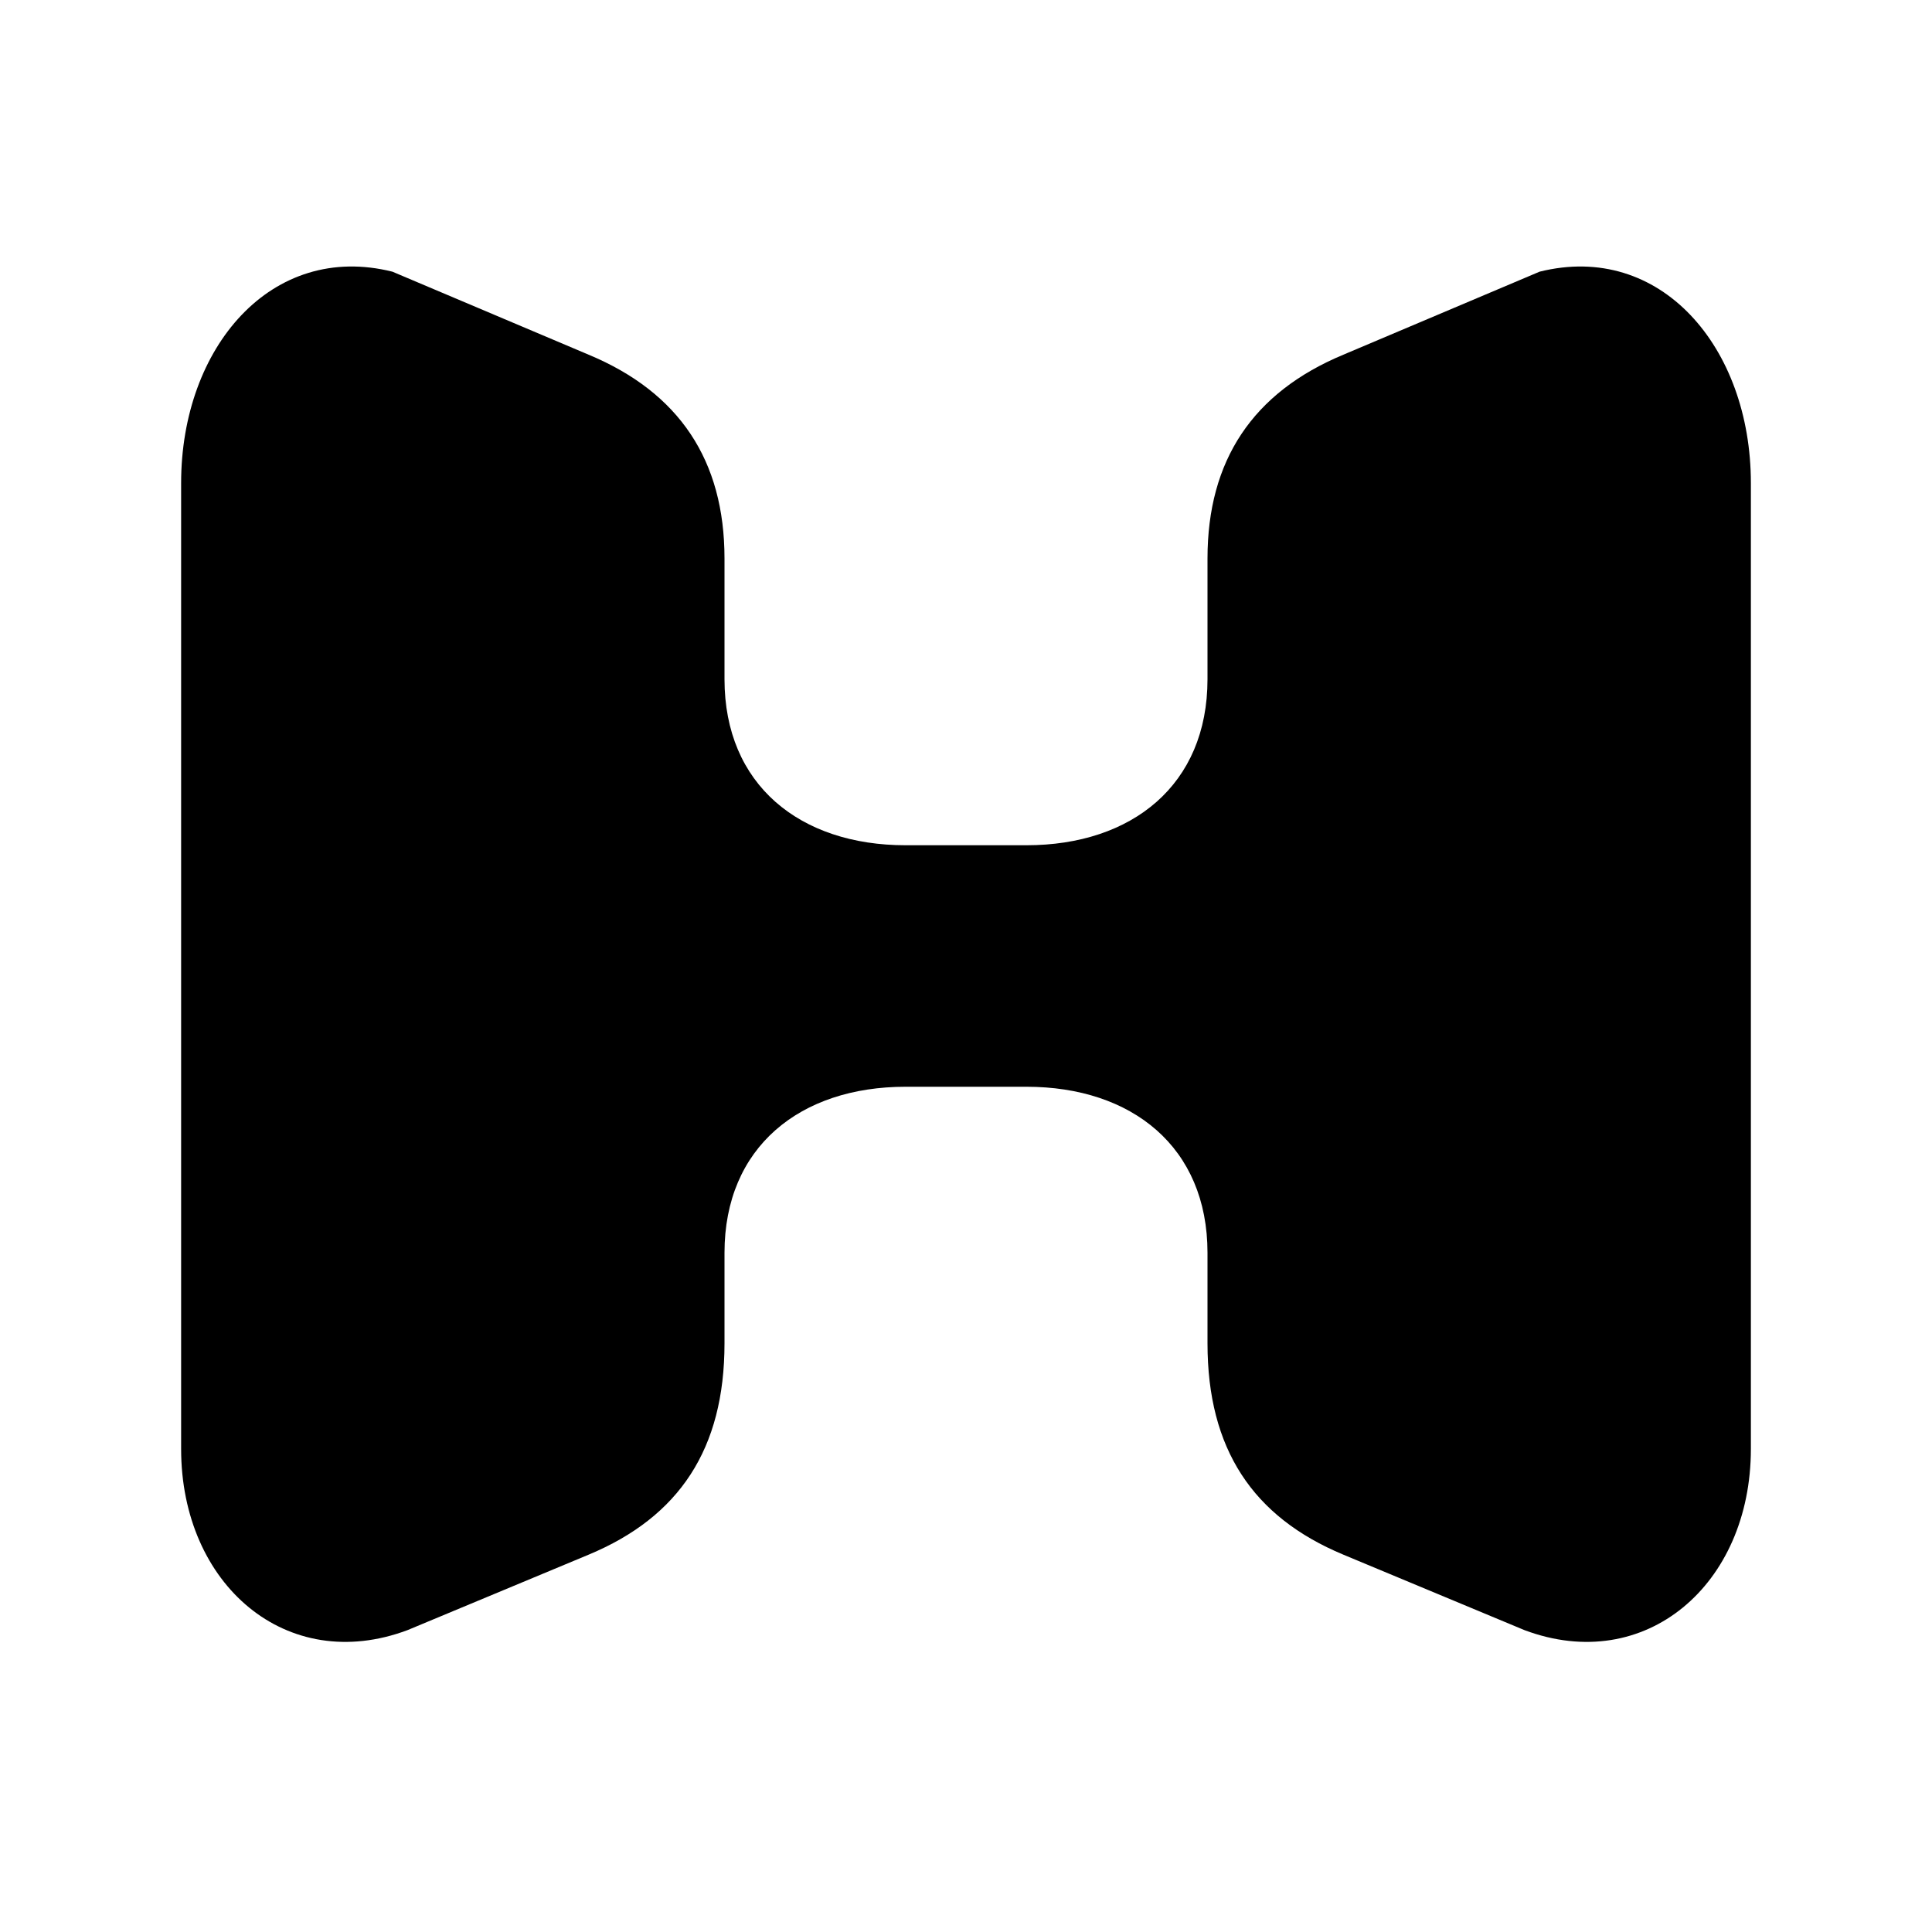
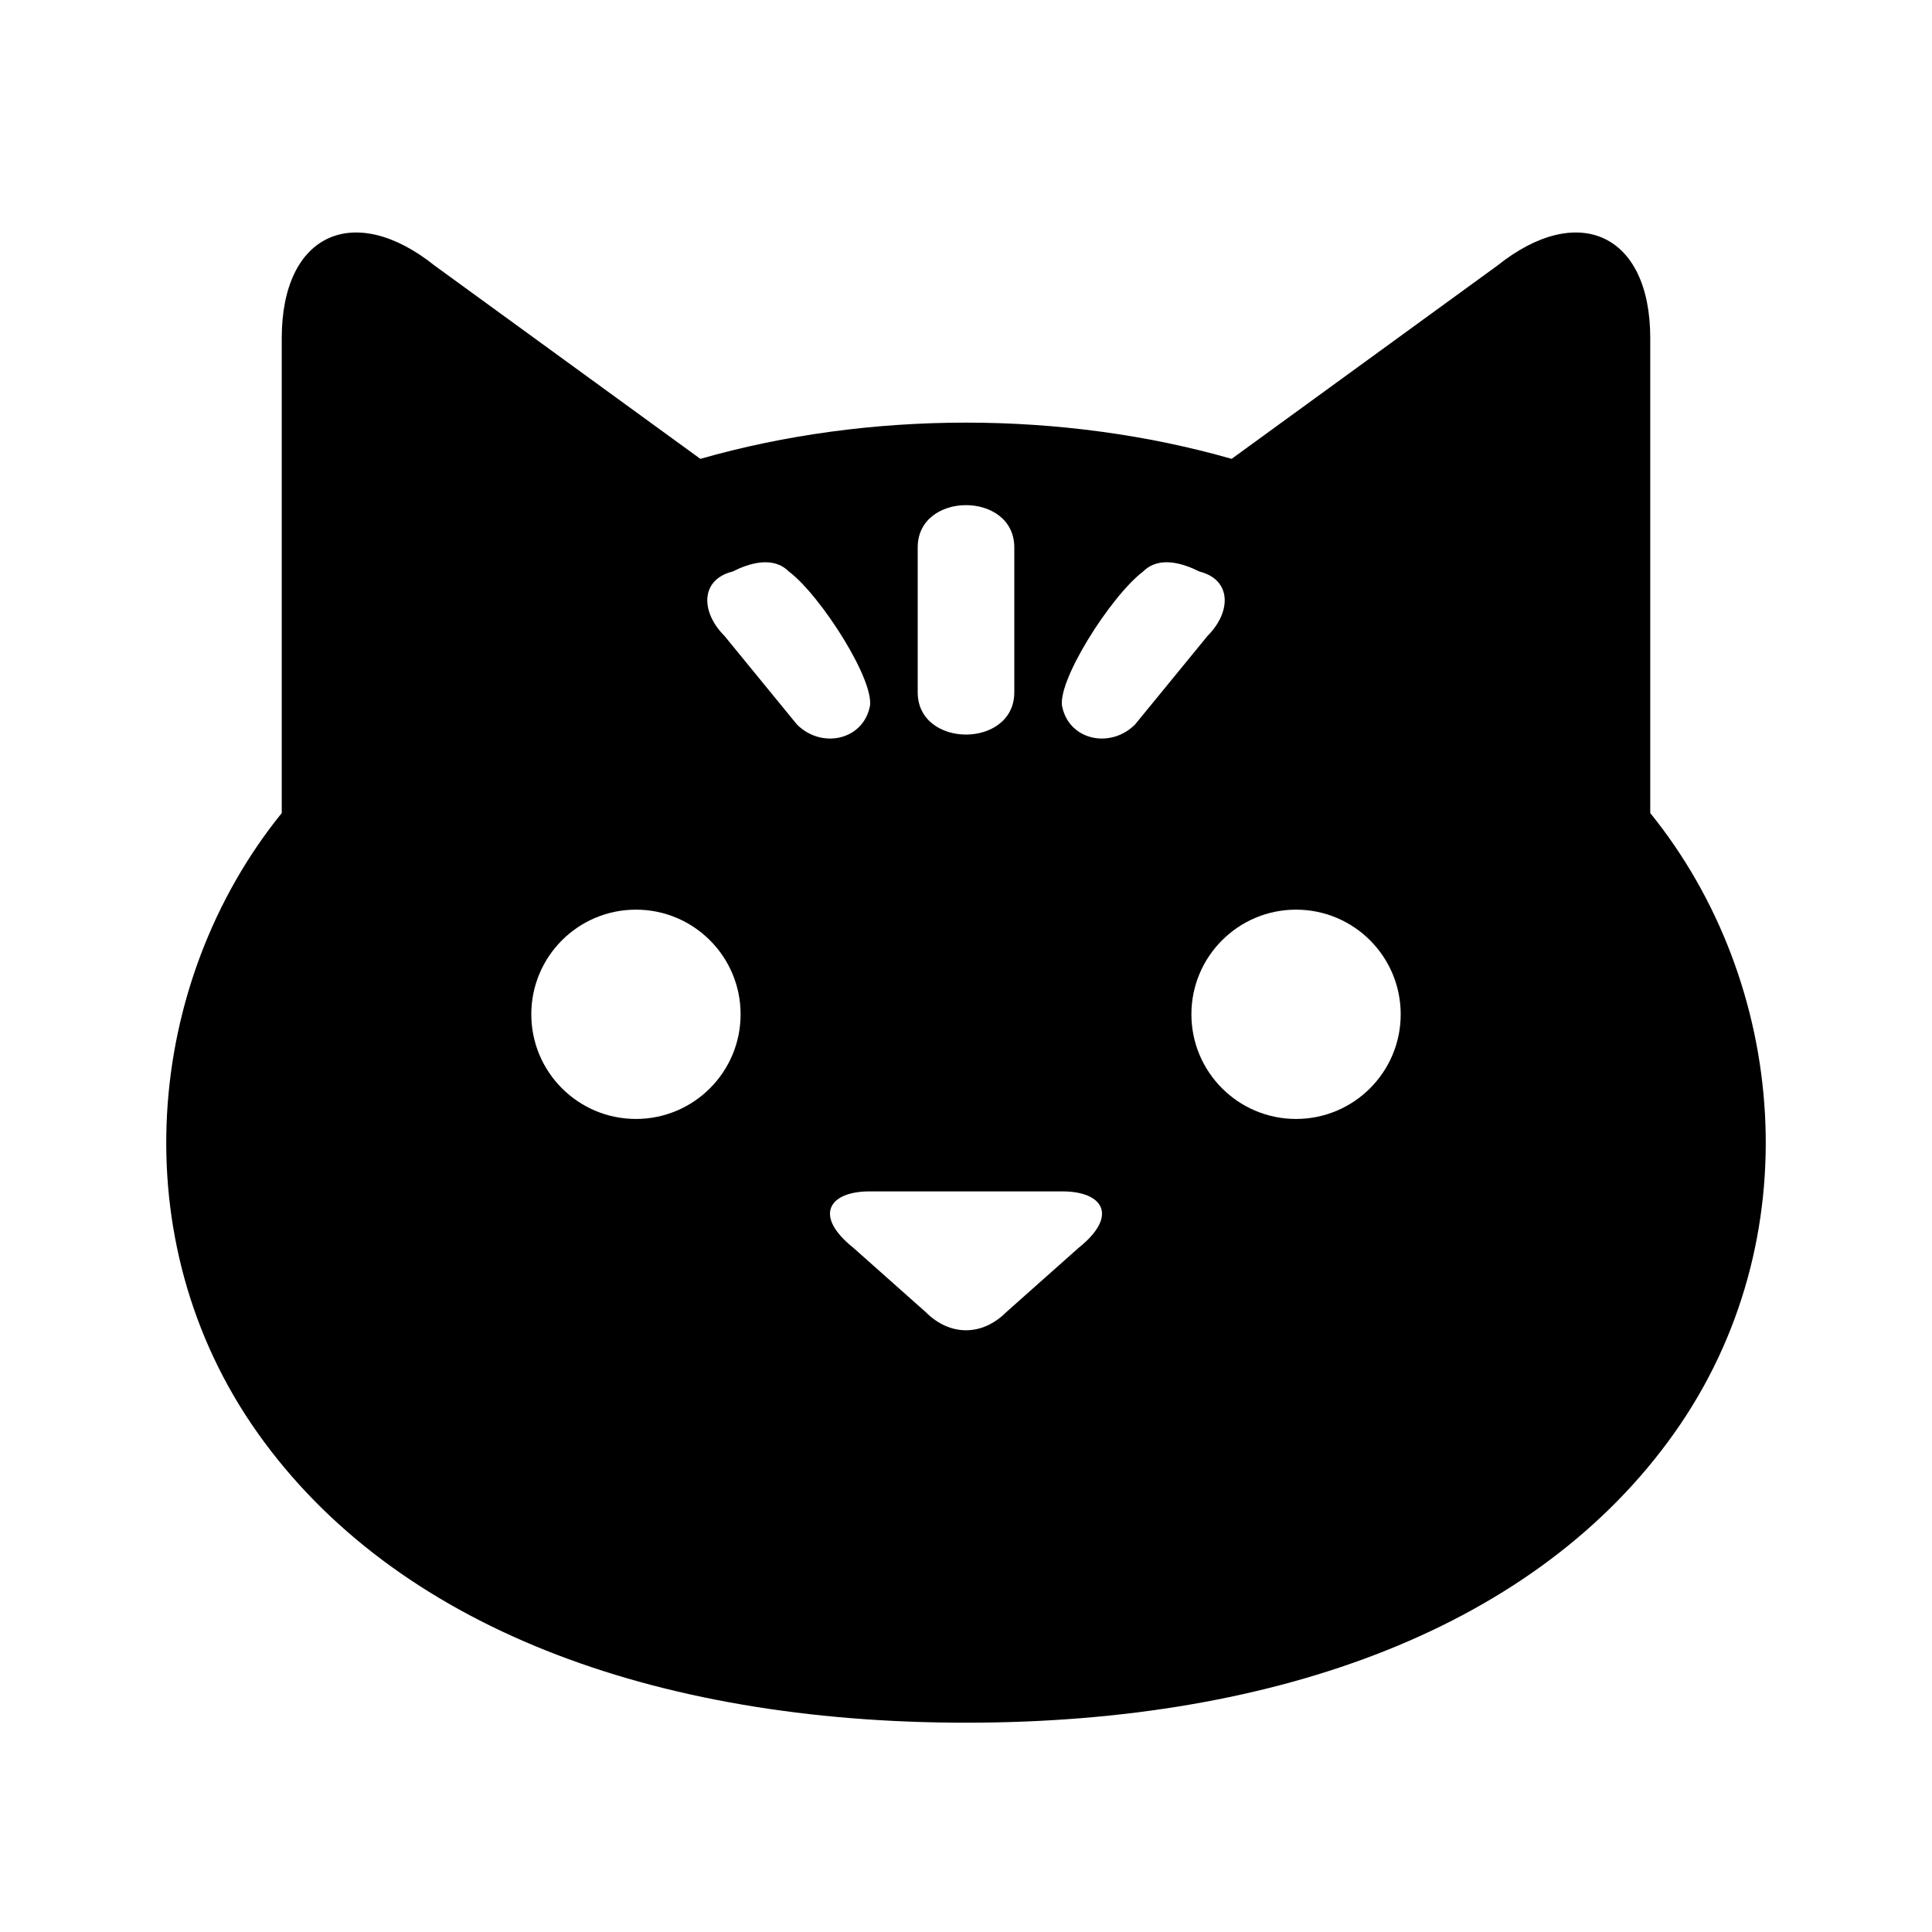
- <svg xmlns="http://www.w3.org/2000/svg" width="256" height="256" viewBox="0 0 256 256" role="img">
-   <path fill="currentColor" d="M52 36C36 32 24 46 24 64V192C24 210 38 222 54 216L78 206C90 201 96 192 96 178V166C96 152 106 144 120 144H136C150 144 160 152 160 166V178C160 192 166 201 178 206L202 216C218 222 232 210 232 192V64C232 46 220 32 204 36L178 47C166 52 160 61 160 74V90C160 104 150 112 136 112H120C106 112 96 104 96 90V74C96 61 90 52 78 47L52 36Z" />
+ <svg xmlns="http://www.w3.org/2000/svg" width="24" height="24" viewBox="0 0 24 24" role="img">
+   <path fill="currentColor" fill-rule="evenodd" d="M3.5 4.2C3.5 2.9 4.4 2.5 5.4 3.3L8.7 5.7C10.8 5.1 13.2 5.1 15.3 5.7L18.6 3.3C19.6 2.5 20.5 2.9 20.5 4.2V10.1C22.2 12.2 22.5 15.4 20.8 17.8C19.1 20.2 15.9 21.4 12 21.4C8.1 21.4 4.9 20.2 3.2 17.8C1.5 15.4 1.8 12.2 3.5 10.1ZM9.2 12.6A1.3 1.3 0 1 0 6.6 12.6A1.3 1.3 0 1 0 9.2 12.6ZM17.4 12.6A1.3 1.3 0 1 0 14.8 12.6A1.3 1.3 0 1 0 17.4 12.6ZM10.6 15.5C10.1 15.1 10.3 14.8 10.8 14.8H13.2C13.7 14.8 13.9 15.1 13.4 15.5L12.5 16.3C12.2 16.6 11.8 16.6 11.5 16.3ZM9.1 7.1C8.7 7.2 8.7 7.6 9 7.9L9.9 9C10.2 9.3 10.7 9.2 10.8 8.8C10.9 8.5 10.2 7.4 9.8 7.1C9.6 6.9 9.3 7 9.1 7.1ZM11.4 6.8V8.6C11.4 9.3 12.6 9.3 12.6 8.6V6.8C12.6 6.1 11.4 6.1 11.4 6.8ZM14.2 7.1C13.8 7.4 13.1 8.5 13.2 8.8C13.3 9.2 13.8 9.3 14.1 9L15 7.9C15.3 7.6 15.3 7.2 14.9 7.1C14.7 7 14.4 6.9 14.2 7.1Z" />
</svg>
